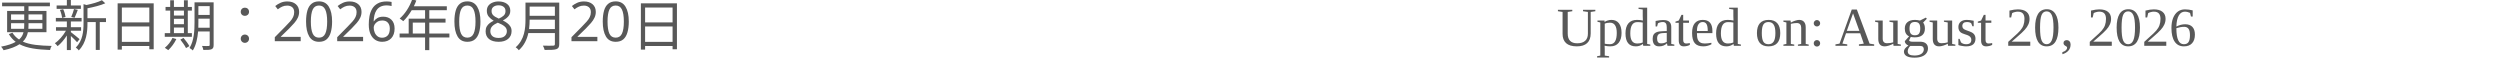
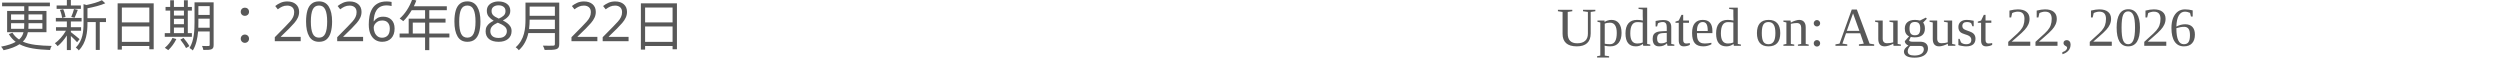
<svg xmlns="http://www.w3.org/2000/svg" width="546px" height="13px" viewBox="0 0 546 13" version="1.1">
  <g id="页面-1" stroke="none" stroke-width="1" fill="none" fill-rule="evenodd" font-family="STSongti-SC-Regular, Songti SC" font-size="12" font-weight="normal" letter-spacing="-0.05" line-spacing="17">
-     <text id="更新日期：2026年08月20日-Stati" fill="#585858">
-       <tspan x="-0.322" y="10">更新日期：2026年08月20日                                                                                          </tspan>
-       <tspan x="340" y="10" font-family="TimesNewRomanPSMT, Times New Roman">Updated on: August 20, 2026</tspan>
+     <text id="更新日期：2026年08月22日-Stati" fill="#585858">
+       <tspan x="-0.322" y="10">更新日期：2026年08月22日                                                                                          </tspan>
+       <tspan x="340" y="10" font-family="TimesNewRomanPSMT, Times New Roman">Updated on: August 22, 2026</tspan>
    </text>
  </g>
</svg>
